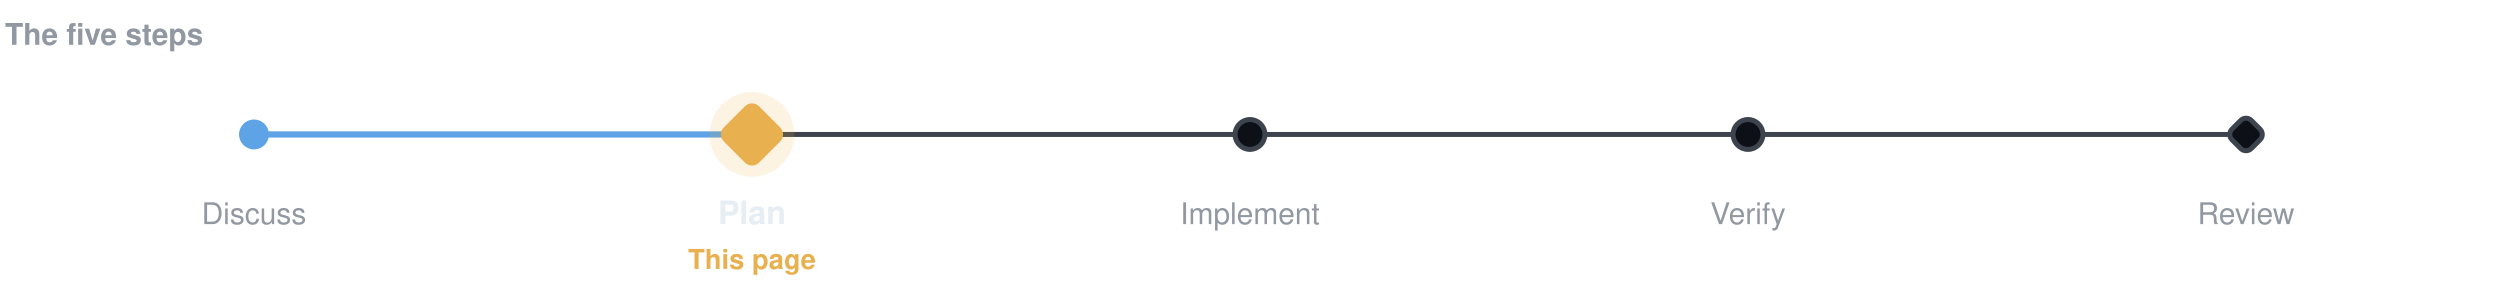
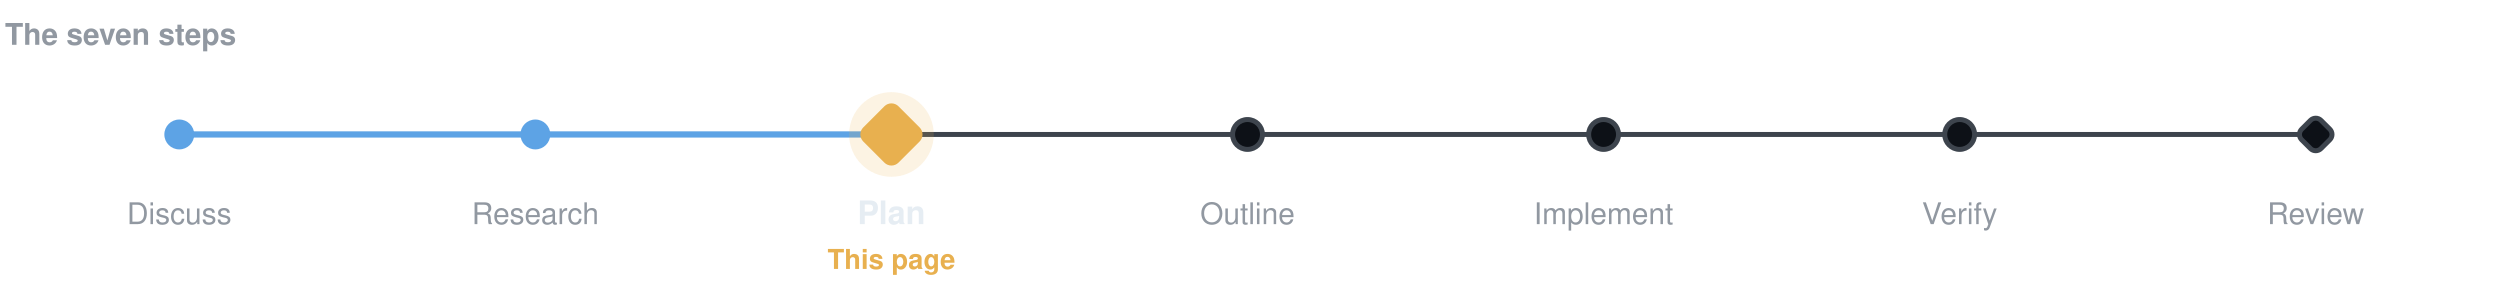
- <svg xmlns="http://www.w3.org/2000/svg" style="background:#0d1117" width="1004" height="116" viewBox="-2 -2 1004 116" role="img" aria-label="The five steps, with Plan highlighted">
-   <text x="0" y="16" font-family="-apple-system, BlinkMacSystemFont, 'Segoe UI', 'Helvetica Neue', Helvetica, Arial, sans-serif" font-size="12" font-weight="600" fill="#9198a1" text-anchor="start">The five steps</text>
-   <line x1="100" y1="52" x2="900" y2="52" stroke="#3d444d" stroke-width="2" />
-   <line x1="100" y1="52" x2="300" y2="52" stroke="#5da3e5" stroke-width="2.5" />
-   <circle cx="100" cy="52" r="6" fill="#5da3e5" />
-   <text x="100" y="88" font-family="-apple-system, BlinkMacSystemFont, 'Segoe UI', 'Helvetica Neue', Helvetica, Arial, sans-serif" font-size="12" font-weight="500" fill="#9198a1" text-anchor="middle">Discuss</text>
-   <circle cx="300" cy="52" r="17" fill="#e8b04f" fill-opacity="0.16" />
-   <rect x="291" y="43" width="18" height="18" rx="3" transform="rotate(45 300 52)" fill="#e8b04f" stroke="#e8b04f" stroke-width="2" />
-   <text x="300" y="88" font-family="-apple-system, BlinkMacSystemFont, 'Segoe UI', 'Helvetica Neue', Helvetica, Arial, sans-serif" font-size="13" font-weight="700" fill="#e6edf3" text-anchor="middle">Plan</text>
-   <text x="300" y="106" font-family="-apple-system, BlinkMacSystemFont, 'Segoe UI', 'Helvetica Neue', Helvetica, Arial, sans-serif" font-size="11" font-weight="600" fill="#e8b04f" text-anchor="middle">This page</text>
-   <circle cx="500" cy="52" r="6" fill="#0d1117" stroke="#3d444d" stroke-width="2" />
-   <text x="500" y="88" font-family="-apple-system, BlinkMacSystemFont, 'Segoe UI', 'Helvetica Neue', Helvetica, Arial, sans-serif" font-size="12" font-weight="500" fill="#9198a1" text-anchor="middle">Implement</text>
-   <circle cx="700" cy="52" r="6" fill="#0d1117" stroke="#3d444d" stroke-width="2" />
-   <text x="700" y="88" font-family="-apple-system, BlinkMacSystemFont, 'Segoe UI', 'Helvetica Neue', Helvetica, Arial, sans-serif" font-size="12" font-weight="500" fill="#9198a1" text-anchor="middle">Verify</text>
-   <rect x="894.5" y="46.5" width="11.0" height="11.0" rx="3" transform="rotate(45 900 52)" fill="#0d1117" stroke="#3d444d" stroke-width="2" />
-   <text x="900" y="88" font-family="-apple-system, BlinkMacSystemFont, 'Segoe UI', 'Helvetica Neue', Helvetica, Arial, sans-serif" font-size="12" font-weight="500" fill="#9198a1" text-anchor="middle">Review</text>
+ <svg xmlns="http://www.w3.org/2000/svg" style="background:#0d1117" width="1004" height="116" viewBox="-2 -2 1004 116" role="img" aria-label="The seven steps, with Plan highlighted">
+   <text x="0" y="16" font-family="-apple-system, BlinkMacSystemFont, 'Segoe UI', 'Helvetica Neue', Helvetica, Arial, sans-serif" font-size="12" font-weight="600" fill="#9198a1" text-anchor="start">The seven steps</text>
+   <line x1="70" y1="52" x2="928" y2="52" stroke="#3d444d" stroke-width="2" />
+   <line x1="70" y1="52" x2="356" y2="52" stroke="#5da3e5" stroke-width="2.5" />
+   <circle cx="70" cy="52" r="6" fill="#5da3e5" />
+   <text x="70" y="88" font-family="-apple-system, BlinkMacSystemFont, 'Segoe UI', 'Helvetica Neue', Helvetica, Arial, sans-serif" font-size="12" font-weight="500" fill="#9198a1" text-anchor="middle">Discuss</text>
+   <circle cx="213" cy="52" r="6" fill="#5da3e5" />
+   <text x="213" y="88" font-family="-apple-system, BlinkMacSystemFont, 'Segoe UI', 'Helvetica Neue', Helvetica, Arial, sans-serif" font-size="12" font-weight="500" fill="#9198a1" text-anchor="middle">Research</text>
+   <circle cx="356" cy="52" r="17" fill="#e8b04f" fill-opacity="0.16" />
+   <rect x="347" y="43" width="18" height="18" rx="3" transform="rotate(45 356 52)" fill="#e8b04f" stroke="#e8b04f" stroke-width="2" />
+   <text x="356" y="88" font-family="-apple-system, BlinkMacSystemFont, 'Segoe UI', 'Helvetica Neue', Helvetica, Arial, sans-serif" font-size="13" font-weight="700" fill="#e6edf3" text-anchor="middle">Plan</text>
+   <text x="356" y="106" font-family="-apple-system, BlinkMacSystemFont, 'Segoe UI', 'Helvetica Neue', Helvetica, Arial, sans-serif" font-size="11" font-weight="600" fill="#e8b04f" text-anchor="middle">This page</text>
+   <circle cx="499" cy="52" r="6" fill="#0d1117" stroke="#3d444d" stroke-width="2" />
+   <text x="499" y="88" font-family="-apple-system, BlinkMacSystemFont, 'Segoe UI', 'Helvetica Neue', Helvetica, Arial, sans-serif" font-size="12" font-weight="500" fill="#9198a1" text-anchor="middle">Outline</text>
+   <circle cx="642" cy="52" r="6" fill="#0d1117" stroke="#3d444d" stroke-width="2" />
+   <text x="642" y="88" font-family="-apple-system, BlinkMacSystemFont, 'Segoe UI', 'Helvetica Neue', Helvetica, Arial, sans-serif" font-size="12" font-weight="500" fill="#9198a1" text-anchor="middle">Implement</text>
+   <circle cx="785" cy="52" r="6" fill="#0d1117" stroke="#3d444d" stroke-width="2" />
+   <text x="785" y="88" font-family="-apple-system, BlinkMacSystemFont, 'Segoe UI', 'Helvetica Neue', Helvetica, Arial, sans-serif" font-size="12" font-weight="500" fill="#9198a1" text-anchor="middle">Verify</text>
+   <rect x="922.5" y="46.5" width="11.0" height="11.0" rx="3" transform="rotate(45 928 52)" fill="#0d1117" stroke="#3d444d" stroke-width="2" />
+   <text x="928" y="88" font-family="-apple-system, BlinkMacSystemFont, 'Segoe UI', 'Helvetica Neue', Helvetica, Arial, sans-serif" font-size="12" font-weight="500" fill="#9198a1" text-anchor="middle">Review</text>
</svg>
